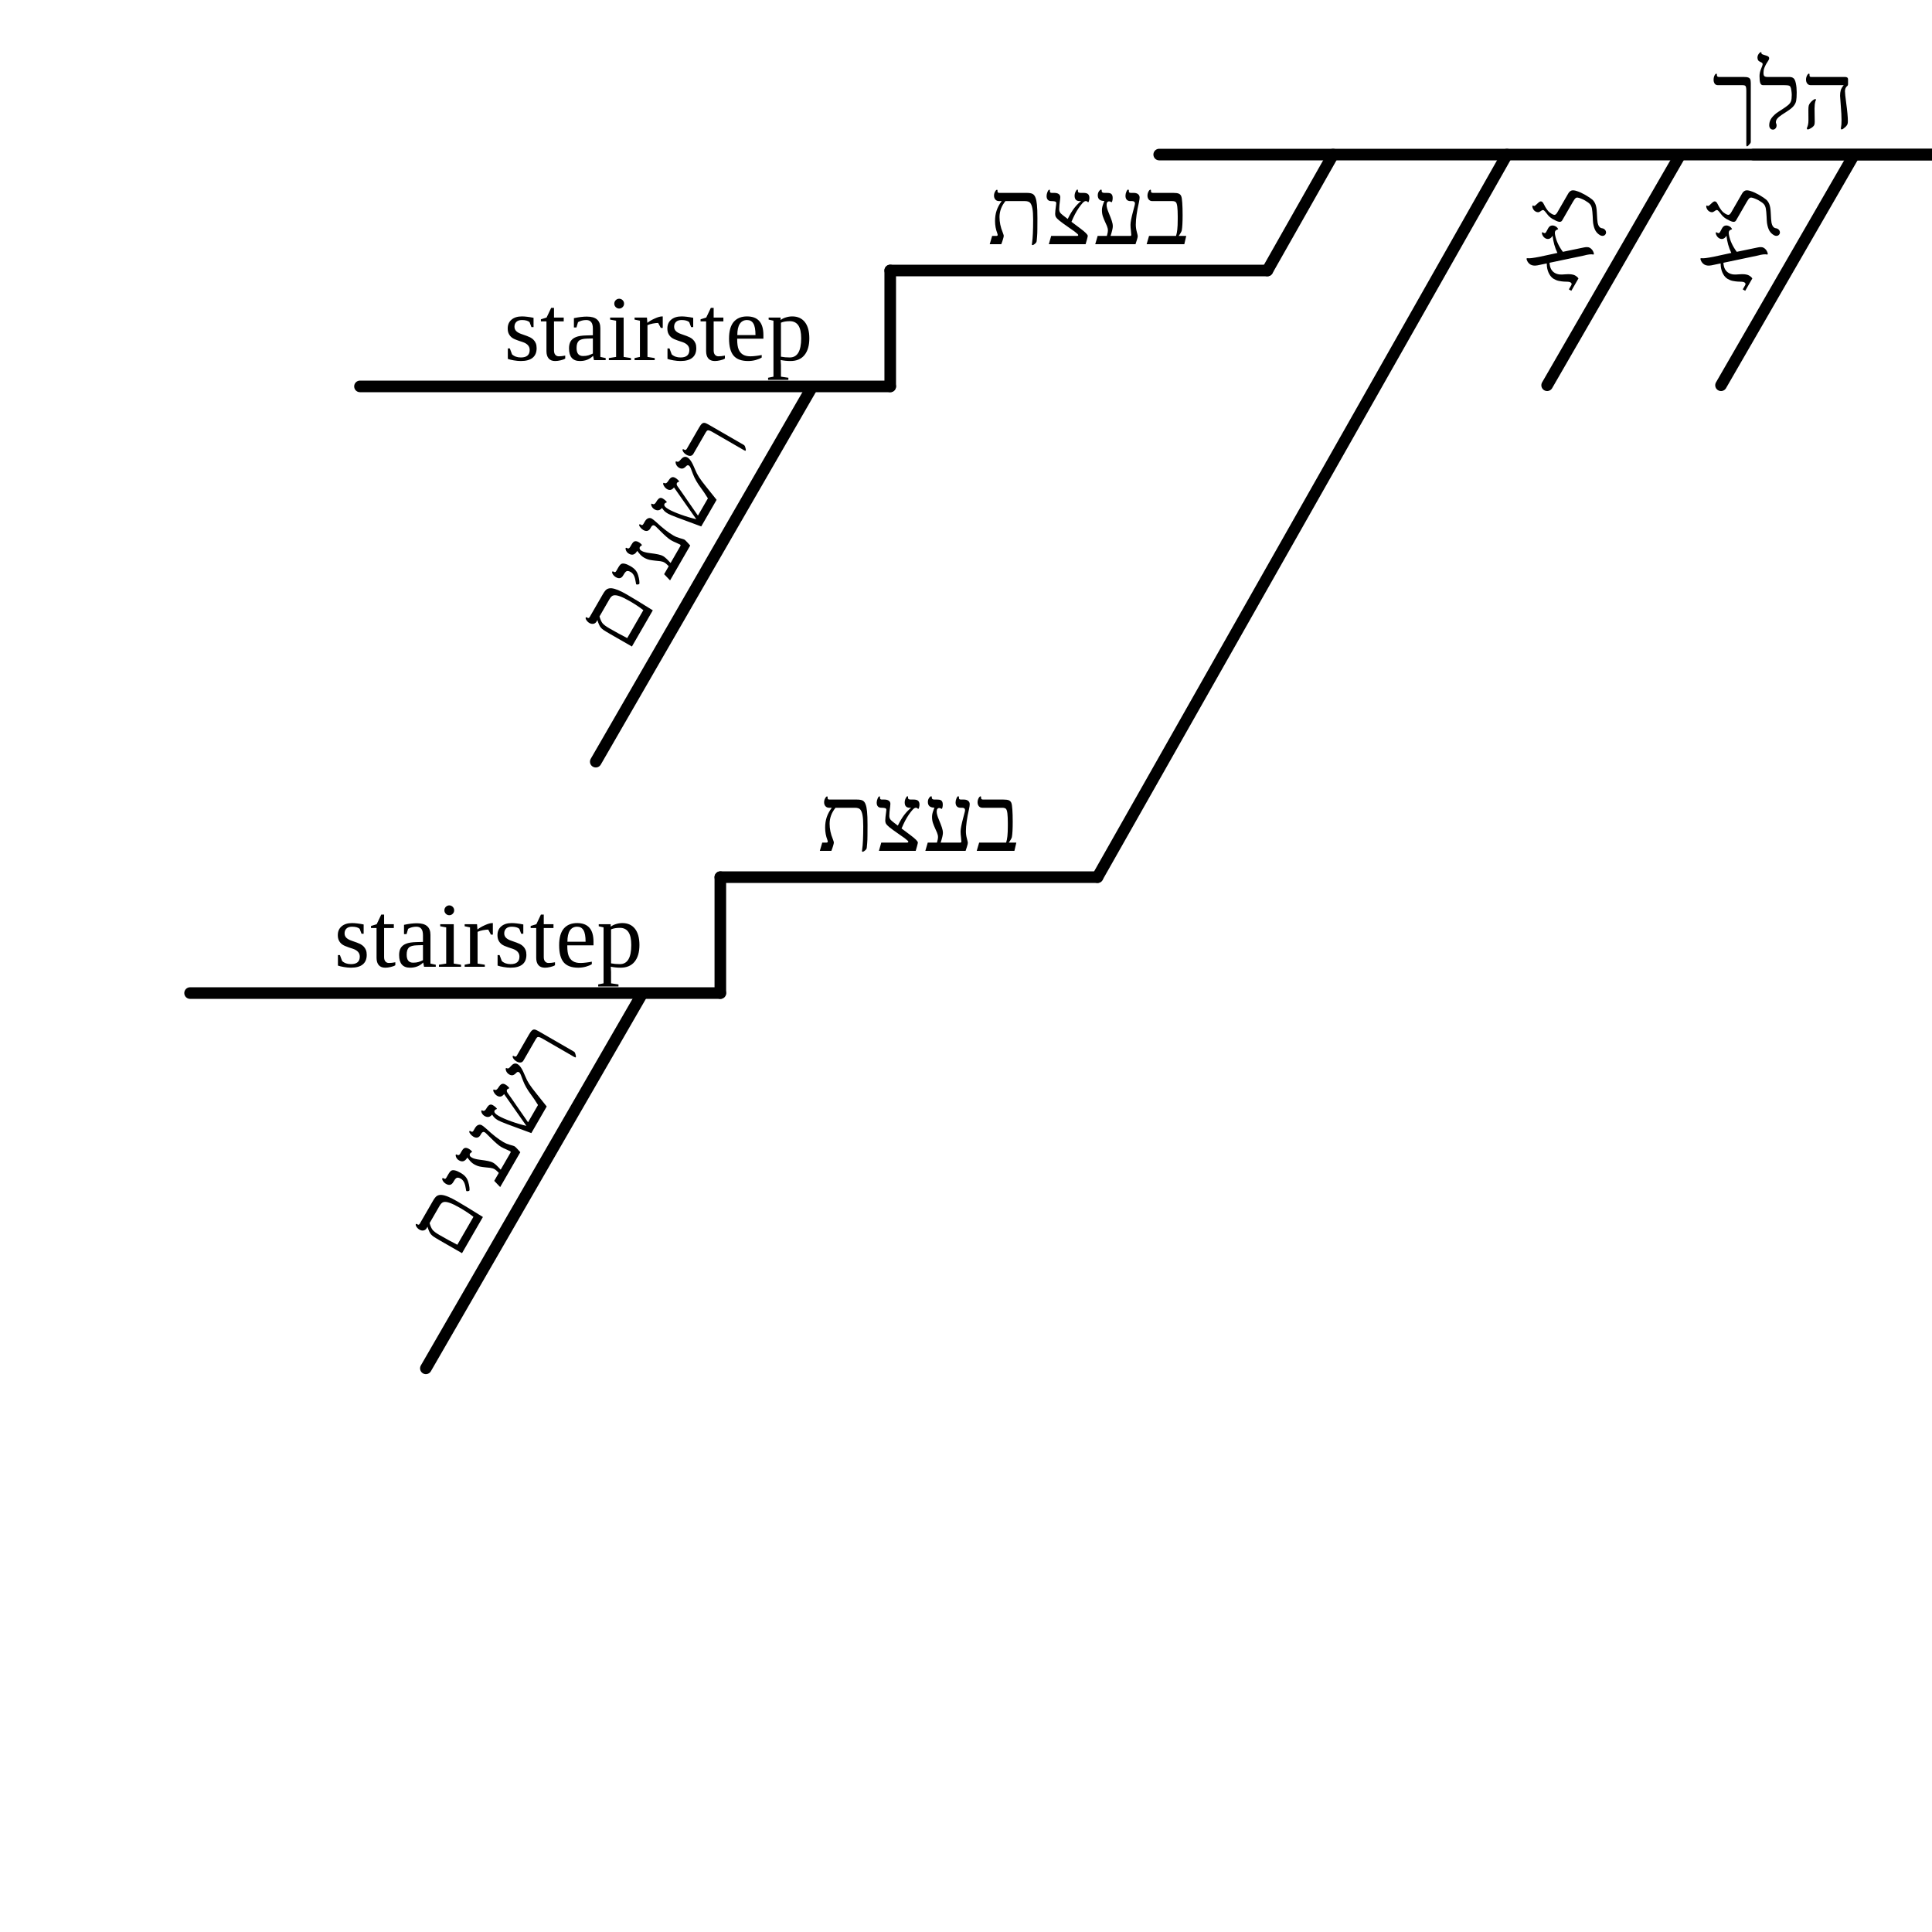
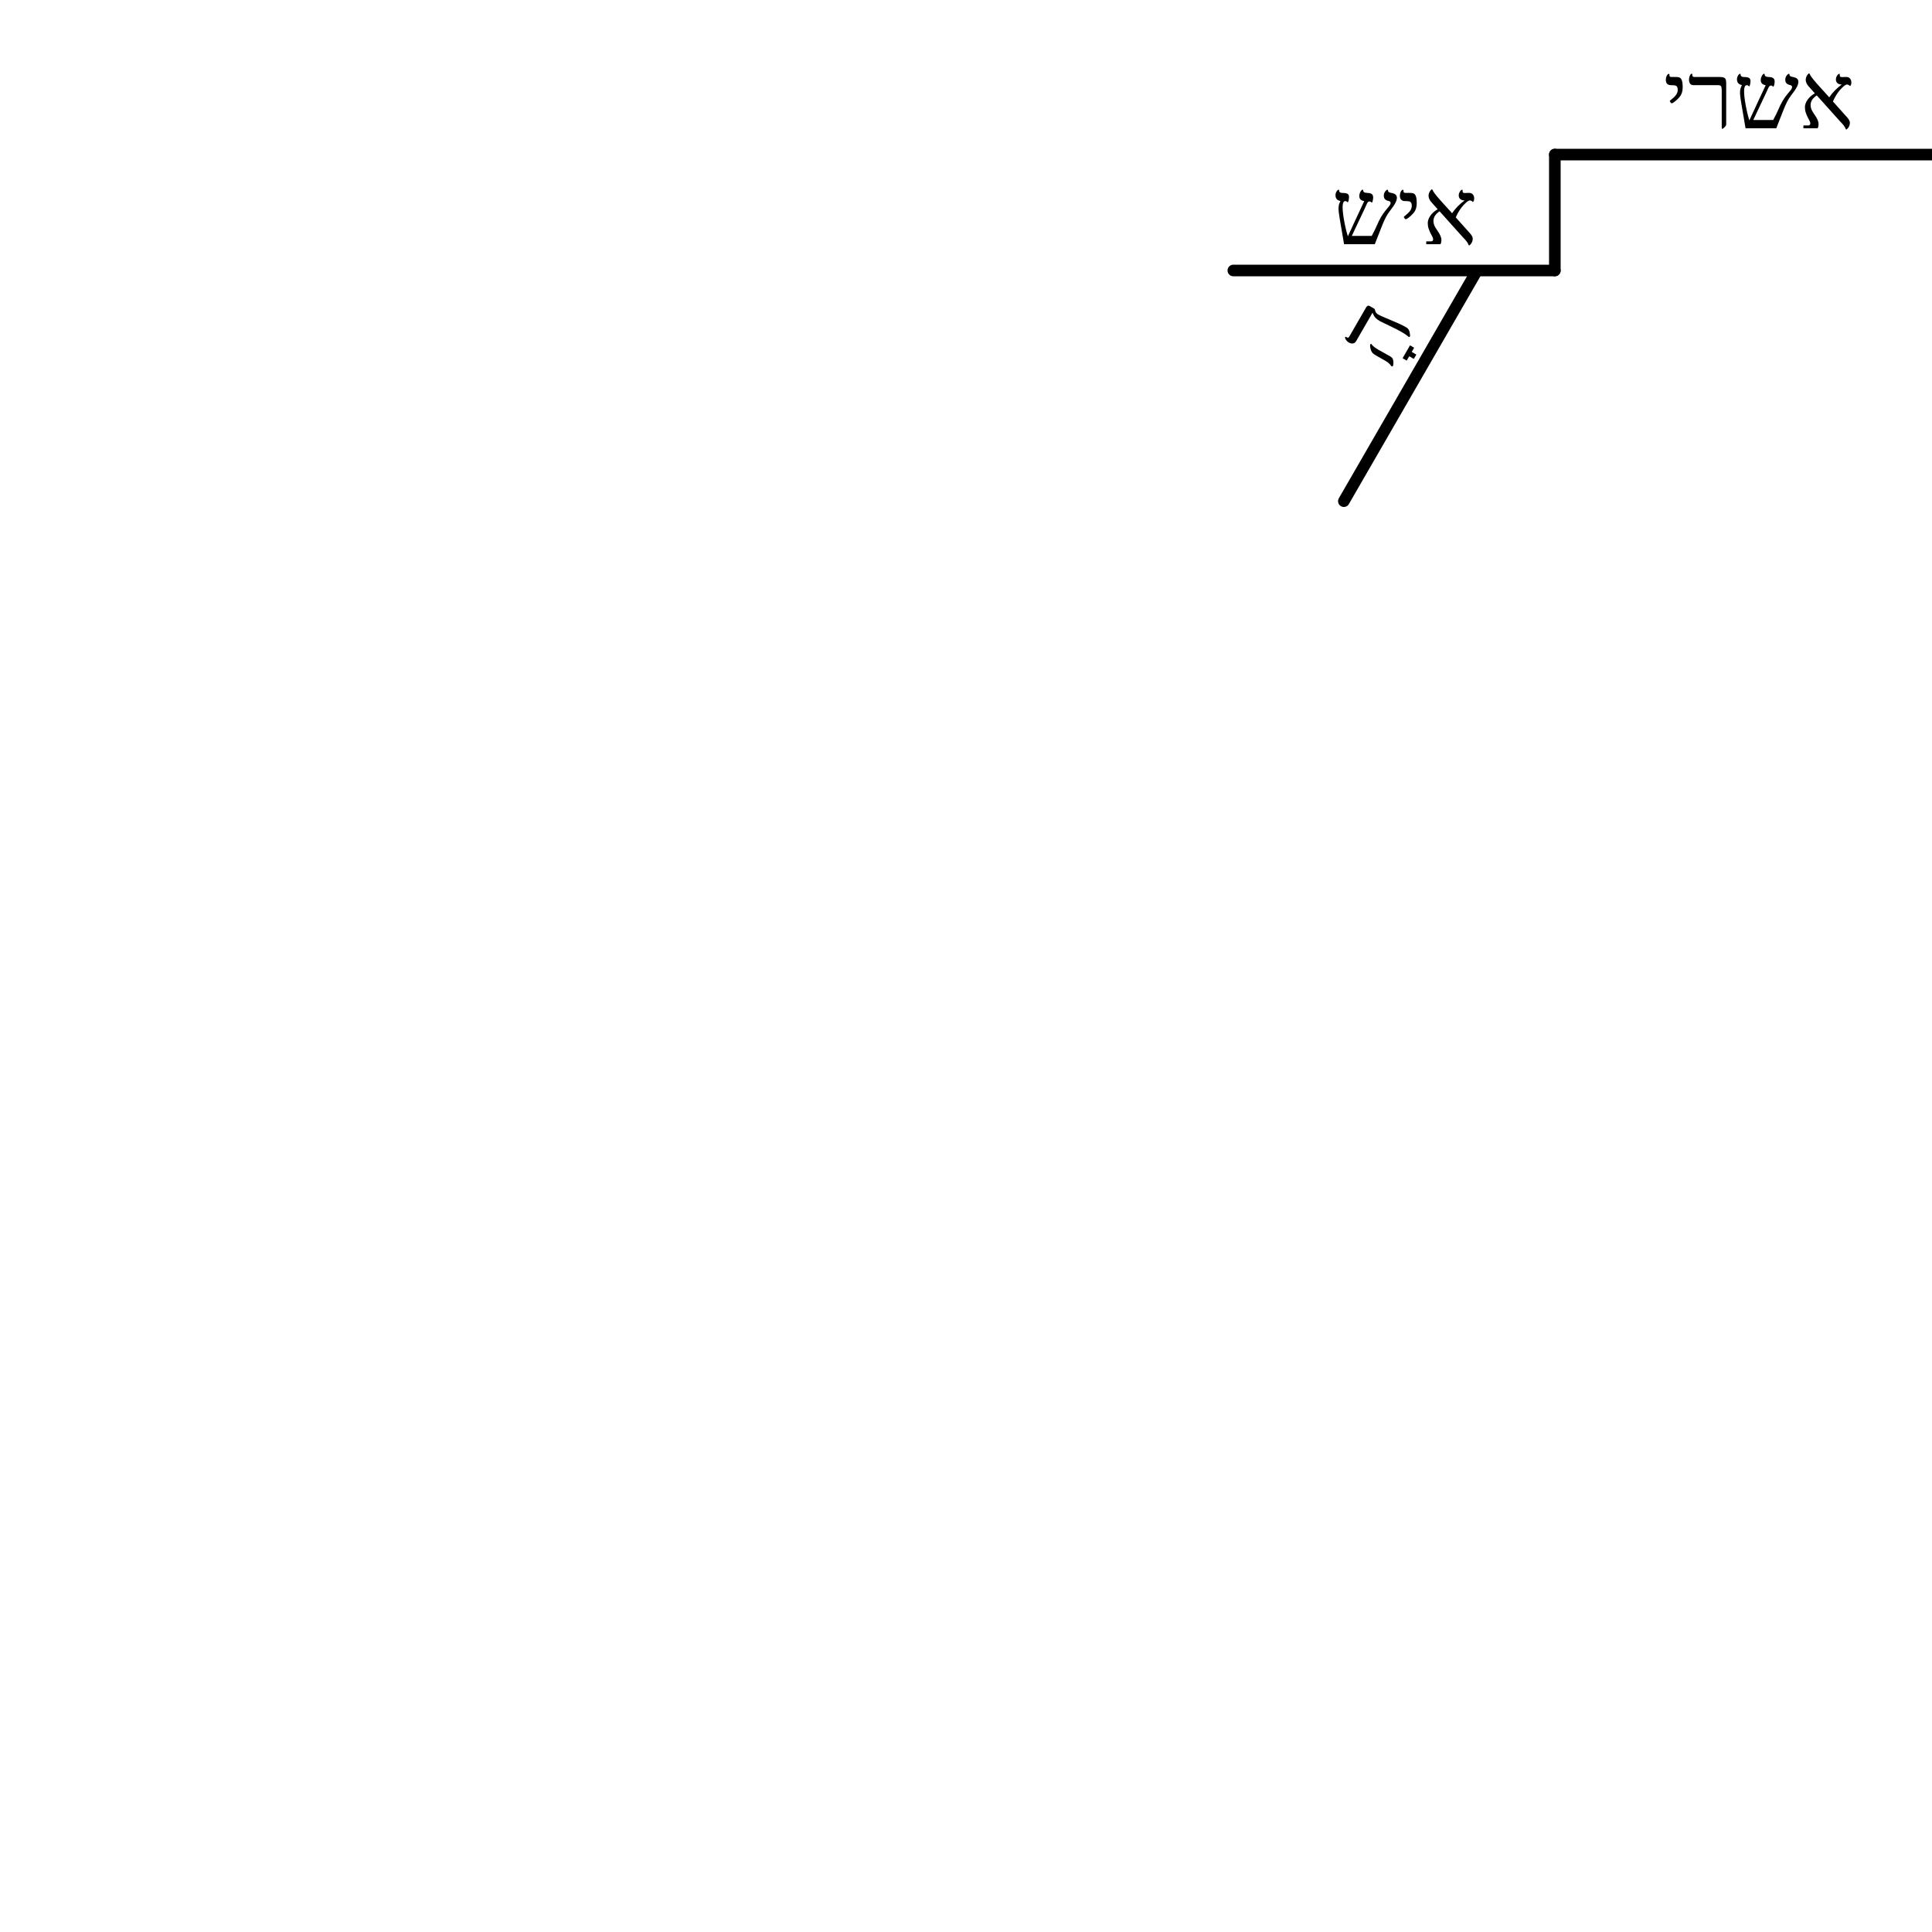
<svg xmlns="http://www.w3.org/2000/svg" xmlns:ns1="http://svgjs.com/svgjs" version="1.1" width="500" height="500">
-   <g class="word" transform="matrix(1,0,0,1,500,40)">
-     <line x1="0" y1="0" x2="-46.234" y2="0" stroke-linecap="round" stroke-width="3" stroke="black" />
-     <text x="-20" y="-38" direction="rtl" font-size="24" fill="black" ns1:data="{&quot;leading&quot;:&quot;1.3&quot;}">
-       <tspan dy="31.2" x="-20" ns1:data="{&quot;leading&quot;:&quot;1.3&quot;,&quot;newLined&quot;:true}"> </tspan>
-     </text>
-   </g>
  <svg version="1.1" width="2" height="0" style="opacity: 0; position: absolute; left: -100%; top: -100%; overflow: hidden;" focusable="false" aria-hidden="true">
    <path d="M0 0 " />
  </svg>
  <g class="word" transform="matrix(1,0,0,1,500,40)">
-     <line x1="0" y1="0" x2="-200" y2="0" stroke-linecap="round" stroke-width="3" stroke="black" />
+     <line x1="0" y1="0" x2="-97.609" y2="0" stroke-linecap="round" stroke-width="3" stroke="black" />
    <text x="-20" y="-38" direction="rtl" font-size="24" fill="black" ns1:data="{&quot;leading&quot;:&quot;1.3&quot;}">
-       <tspan dy="31.2" x="-20" ns1:data="{&quot;leading&quot;:&quot;1.3&quot;,&quot;newLined&quot;:true}">הלך</tspan>
+       <tspan dy="31.2" x="-20" ns1:data="{&quot;leading&quot;:&quot;1.3&quot;,&quot;newLined&quot;:true}">אשרי</tspan>
    </text>
-     <g class="word" transform="matrix(0.5,-0.8660254,0.8660254,0.5,-20.20027,0.115625)">
-       <line x1="0" y1="0" x2="-68.805" y2="0" stroke-linecap="round" stroke-width="3" stroke="black" />
+     <g class="word" transform="matrix(1,0,0,1,-97.60938,30)">
+       <line x1="0" y1="0" x2="-83.207" y2="0" stroke-linecap="round" stroke-width="3" stroke="black" />
      <text x="-20" y="-38" direction="rtl" font-size="24" fill="black" ns1:data="{&quot;leading&quot;:&quot;1.3&quot;}">
-         <tspan dy="31.2" x="-20" ns1:data="{&quot;leading&quot;:&quot;1.3&quot;,&quot;newLined&quot;:true}">לא</tspan>
+         <tspan dy="31.2" x="-20" ns1:data="{&quot;leading&quot;:&quot;1.3&quot;,&quot;newLined&quot;:true}">איש</tspan>
      </text>
-     </g>
-     <g class="word" transform="matrix(0.5,-0.8660254,0.8660254,0.5,-65.20027,0.115625)">
-       <line x1="0" y1="0" x2="-68.805" y2="0" stroke-linecap="round" stroke-width="3" stroke="black" />
-       <text x="-20" y="-38" direction="rtl" font-size="24" fill="black" ns1:data="{&quot;leading&quot;:&quot;1.3&quot;}">
-         <tspan dy="31.2" x="-20" ns1:data="{&quot;leading&quot;:&quot;1.3&quot;,&quot;newLined&quot;:true}">לא</tspan>
-       </text>
-     </g>
-     <g class="descending-line">
-       <line x1="-110" y1="0" x2="-215.969" y2="187.005" stroke-linecap="round" stroke-width="3" stroke="black" />
-       <g class="word" transform="matrix(1,0,0,1,-215.9695,187.005)">
-         <line x1="0" y1="0" x2="-97.609" y2="0" stroke-linecap="round" stroke-width="3" stroke="black" />
+       <g class="word" transform="matrix(0.5,-0.8660254,0.8660254,0.5,-20.20027,0.115625)">
+         <line x1="0" y1="0" x2="-68.805" y2="0" stroke-linecap="round" stroke-width="3" stroke="black" />
        <text x="-20" y="-38" direction="rtl" font-size="24" fill="black" ns1:data="{&quot;leading&quot;:&quot;1.3&quot;}">
-           <tspan dy="31.2" x="-20" ns1:data="{&quot;leading&quot;:&quot;1.3&quot;,&quot;newLined&quot;:true}">בעצת</tspan>
+           <tspan dy="31.2" x="-20" ns1:data="{&quot;leading&quot;:&quot;1.3&quot;,&quot;newLined&quot;:true}">הָ</tspan>
        </text>
-         <g class="word" transform="matrix(1,0,0,1,-97.60938,30)">
-           <line x1="0" y1="0" x2="-137.23" y2="0" stroke-linecap="round" stroke-width="3" stroke="black" />
-           <text x="-20" y="-38" direction="rtl" font-size="24" fill="black" ns1:data="{&quot;leading&quot;:&quot;1.3&quot;}">
-             <tspan dy="31.2" x="-20" ns1:data="{&quot;leading&quot;:&quot;1.3&quot;,&quot;newLined&quot;:true}">stairstep</tspan>
-           </text>
-           <g class="word" transform="matrix(0.5,-0.8660254,0.8660254,0.5,-20.20027,0.115625)">
-             <line x1="0" y1="0" x2="-112.012" y2="0" stroke-linecap="round" stroke-width="3" stroke="black" />
-             <text x="-20" y="-38" direction="rtl" font-size="24" fill="black" ns1:data="{&quot;leading&quot;:&quot;1.3&quot;}">
-               <tspan dy="31.2" x="-20" ns1:data="{&quot;leading&quot;:&quot;1.3&quot;,&quot;newLined&quot;:true}">רשעים</tspan>
-             </text>
-           </g>
-         </g>
-         <line x1="-97.609" y1="0" x2="-97.609" y2="30" stroke-linecap="round" stroke-width="3" stroke="black" />
      </g>
    </g>
-     <g class="descending-line">
-       <line x1="-155" y1="0" x2="-172" y2="30" stroke-linecap="round" stroke-width="3" stroke="black" />
-       <g class="word" transform="matrix(1,0,0,1,-172,30)">
-         <line x1="0" y1="0" x2="-97.609" y2="0" stroke-linecap="round" stroke-width="3" stroke="black" />
-         <text x="-20" y="-38" direction="rtl" font-size="24" fill="black" ns1:data="{&quot;leading&quot;:&quot;1.3&quot;}">
-           <tspan dy="31.2" x="-20" ns1:data="{&quot;leading&quot;:&quot;1.3&quot;,&quot;newLined&quot;:true}">בעצת</tspan>
-         </text>
-         <g class="word" transform="matrix(1,0,0,1,-97.60938,30)">
-           <line x1="0" y1="0" x2="-137.23" y2="0" stroke-linecap="round" stroke-width="3" stroke="black" />
-           <text x="-20" y="-38" direction="rtl" font-size="24" fill="black" ns1:data="{&quot;leading&quot;:&quot;1.3&quot;}">
-             <tspan dy="31.2" x="-20" ns1:data="{&quot;leading&quot;:&quot;1.3&quot;,&quot;newLined&quot;:true}">stairstep</tspan>
-           </text>
-           <g class="word" transform="matrix(0.5,-0.8660254,0.8660254,0.5,-20.20027,0.115625)">
-             <line x1="0" y1="0" x2="-112.012" y2="0" stroke-linecap="round" stroke-width="3" stroke="black" />
-             <text x="-20" y="-38" direction="rtl" font-size="24" fill="black" ns1:data="{&quot;leading&quot;:&quot;1.3&quot;}">
-               <tspan dy="31.2" x="-20" ns1:data="{&quot;leading&quot;:&quot;1.3&quot;,&quot;newLined&quot;:true}">רשעים</tspan>
-             </text>
-           </g>
-         </g>
-         <line x1="-97.609" y1="0" x2="-97.609" y2="30" stroke-linecap="round" stroke-width="3" stroke="black" />
-       </g>
-     </g>
+     <line x1="-97.609" y1="0" x2="-97.609" y2="30" stroke-linecap="round" stroke-width="3" stroke="black" />
  </g>
</svg>
